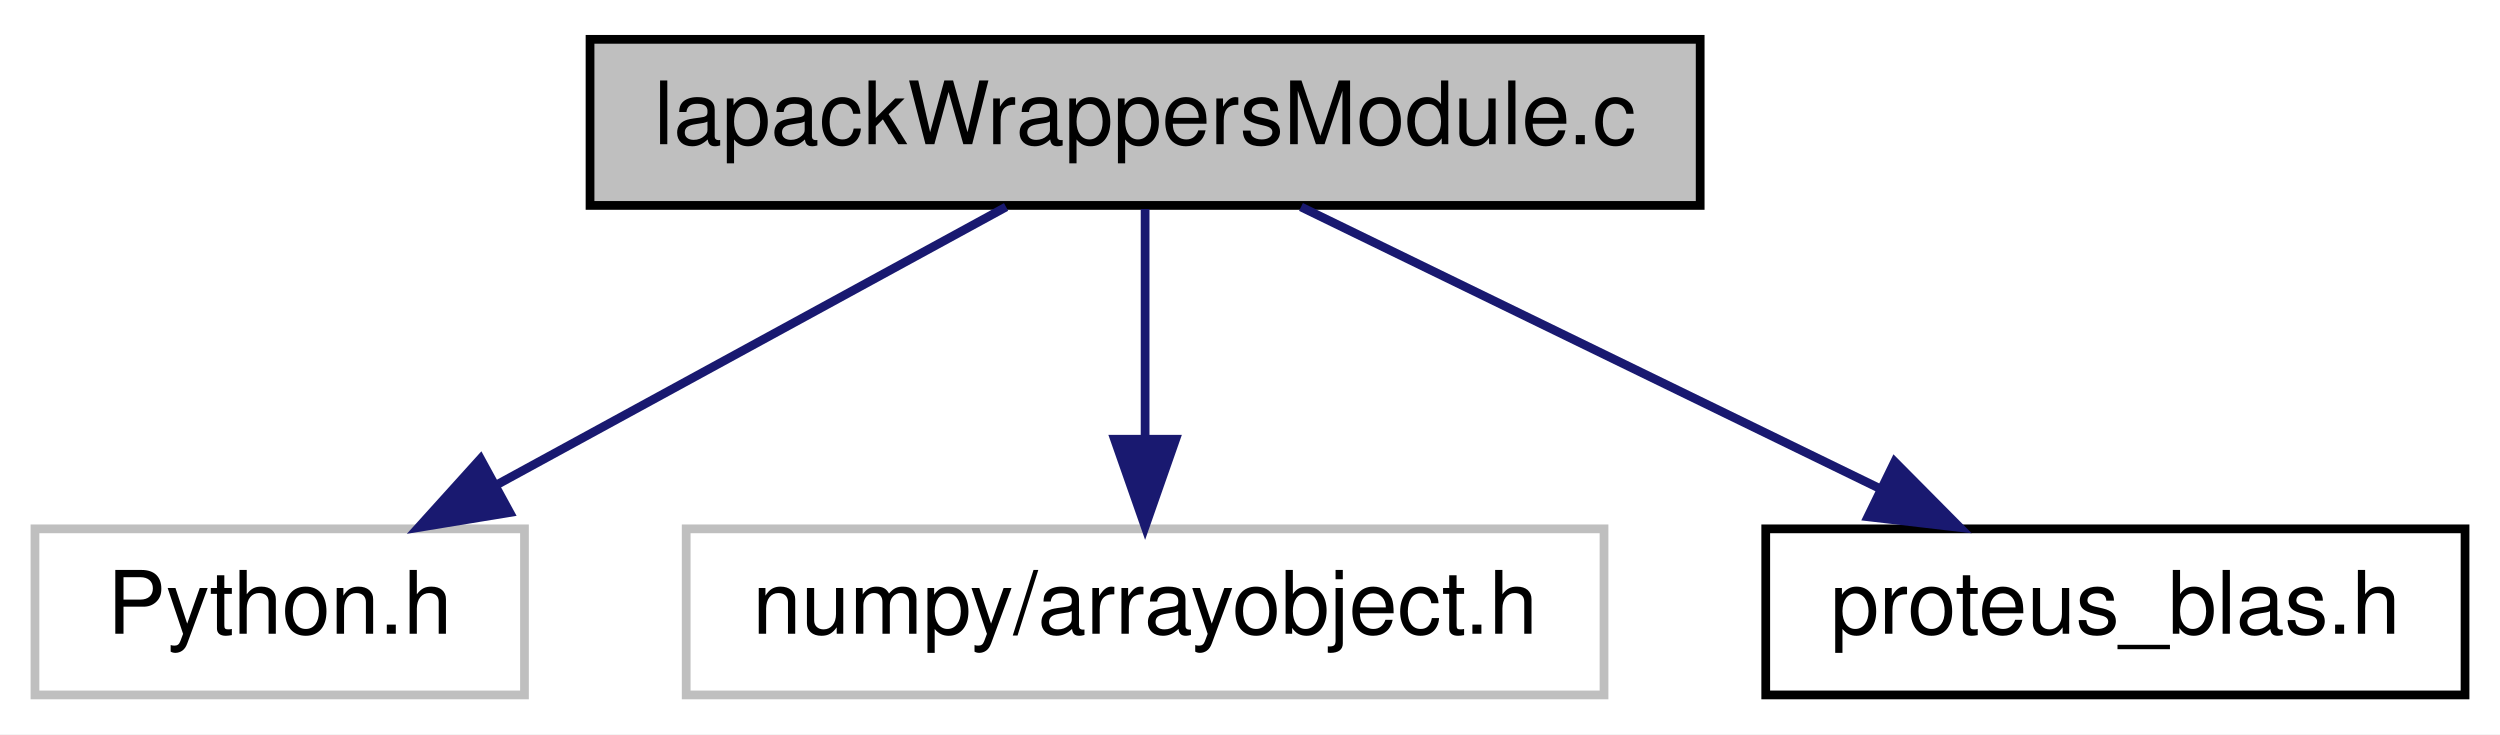
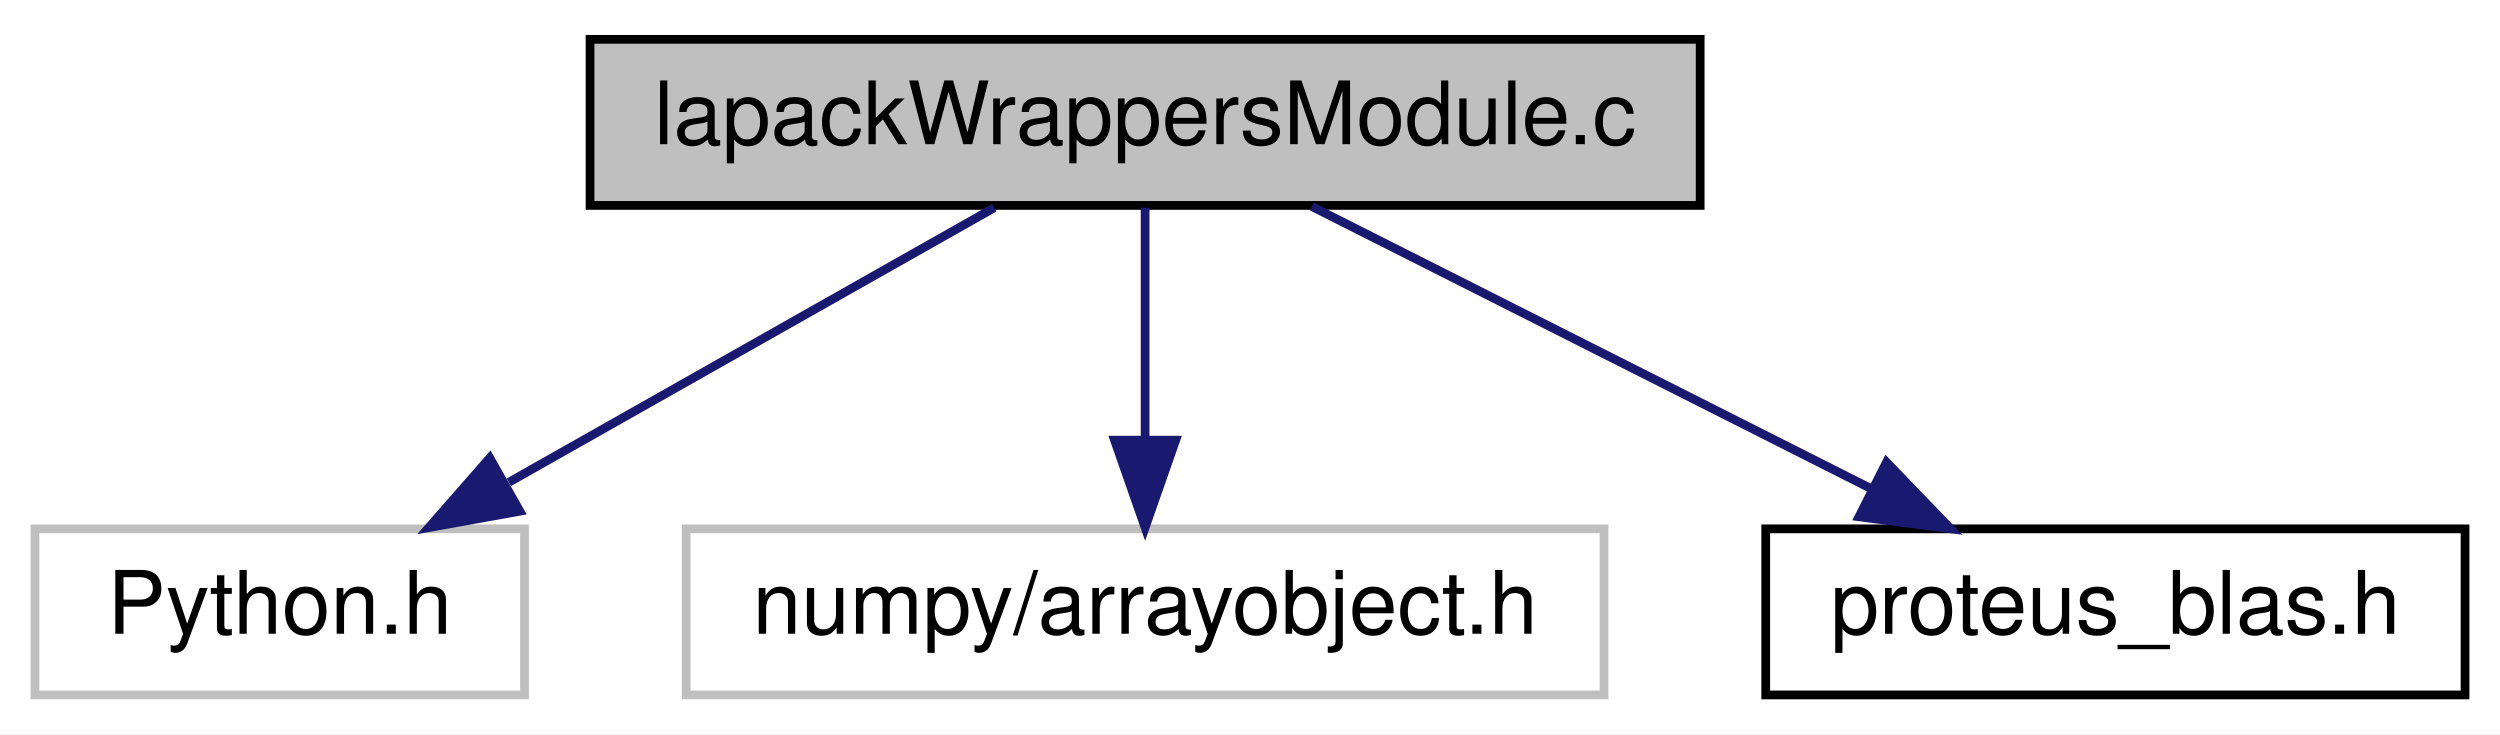
<svg xmlns="http://www.w3.org/2000/svg" xmlns:xlink="http://www.w3.org/1999/xlink" width="286pt" height="84pt" viewBox="0.00 0.00 286.00 84.00">
  <g id="graph0" class="graph" transform="scale(1 1) rotate(0) translate(4 80)">
-     <polygon fill="white" stroke="none" points="-4,4 -4,-80 282,-80 282,4 -4,4" />
+     <polygon fill="#ffffff" stroke="transparent" points="-4,4 -4,-80 282,-80 282,4 -4,4" />
    <g id="node1" class="node">
-       <polygon fill="#bfbfbf" stroke="black" points="63.5,-56.5 63.5,-75.5 190.5,-75.5 190.5,-56.5 63.5,-56.5" />
-       <text text-anchor="middle" x="127" y="-63.5" font-family="Helvetica,sans-Serif" font-size="10.00">lapackWrappersModule.c</text>
+       <polygon fill="#bfbfbf" stroke="#000000" points="63.5,-56.5 63.5,-75.5 190.5,-75.5 190.5,-56.5 63.5,-56.5" />
+       <text text-anchor="middle" x="127" y="-63.5" font-family="Helvetica,sans-Serif" font-size="10.00" fill="#000000">lapackWrappersModule.c</text>
    </g>
    <g id="node2" class="node">
-       <polygon fill="white" stroke="#bfbfbf" points="0,-0.5 0,-19.5 56,-19.5 56,-0.5 0,-0.5" />
-       <text text-anchor="middle" x="28" y="-7.5" font-family="Helvetica,sans-Serif" font-size="10.00">Python.h</text>
+       <polygon fill="#ffffff" stroke="#bfbfbf" points="0,-.5 0,-19.5 56,-19.5 56,-.5 0,-.5" />
+       <text text-anchor="middle" x="28" y="-7.5" font-family="Helvetica,sans-Serif" font-size="10.00" fill="#000000">Python.h</text>
    </g>
    <g id="edge1" class="edge">
-       <path fill="none" stroke="midnightblue" d="M111.094,-56.324C95.362,-47.743 71.058,-34.486 52.791,-24.522" />
-       <polygon fill="midnightblue" stroke="midnightblue" points="54.322,-21.37 43.867,-19.654 50.97,-27.516 54.322,-21.37" />
+       <path fill="none" stroke="#191970" d="M109.755,-56.245C94.424,-47.573 71.78,-34.764 54.208,-24.825" />
+       <polygon fill="#191970" stroke="#191970" points="55.474,-21.52 45.047,-19.643 52.028,-27.613 55.474,-21.52" />
    </g>
    <g id="node3" class="node">
-       <polygon fill="white" stroke="#bfbfbf" points="74.5,-0.5 74.5,-19.5 179.5,-19.5 179.5,-0.5 74.5,-0.5" />
-       <text text-anchor="middle" x="127" y="-7.5" font-family="Helvetica,sans-Serif" font-size="10.00">numpy/arrayobject.h</text>
+       <polygon fill="#ffffff" stroke="#bfbfbf" points="74.5,-.5 74.5,-19.5 179.5,-19.5 179.5,-.5 74.5,-.5" />
+       <text text-anchor="middle" x="127" y="-7.5" font-family="Helvetica,sans-Serif" font-size="10.00" fill="#000000">numpy/arrayobject.h</text>
    </g>
    <g id="edge2" class="edge">
-       <path fill="none" stroke="midnightblue" d="M127,-56.083C127,-49.006 127,-38.861 127,-29.986" />
-       <polygon fill="midnightblue" stroke="midnightblue" points="130.5,-29.751 127,-19.751 123.5,-29.751 130.5,-29.751" />
+       <path fill="none" stroke="#191970" d="M127,-56.245C127,-48.938 127,-38.694 127,-29.705" />
+       <polygon fill="#191970" stroke="#191970" points="130.5,-29.643 127,-19.643 123.5,-29.643 130.5,-29.643" />
    </g>
    <g id="node4" class="node">
      <g id="a_node4">
        <a xlink:href="proteus__blas_8h.html" target="_top" xlink:title="proteus_blas.h">
-           <polygon fill="white" stroke="black" points="198,-0.5 198,-19.5 278,-19.5 278,-0.5 198,-0.5" />
-           <text text-anchor="middle" x="238" y="-7.5" font-family="Helvetica,sans-Serif" font-size="10.00">proteus_blas.h</text>
+           <polygon fill="#ffffff" stroke="#000000" points="198,-.5 198,-19.5 278,-19.5 278,-.5 198,-.5" />
+           <text text-anchor="middle" x="238" y="-7.5" font-family="Helvetica,sans-Serif" font-size="10.00" fill="#000000">proteus_blas.h</text>
        </a>
      </g>
    </g>
    <g id="edge3" class="edge">
-       <path fill="none" stroke="midnightblue" d="M144.834,-56.324C162.716,-47.625 190.475,-34.12 211.046,-24.113" />
-       <polygon fill="midnightblue" stroke="midnightblue" points="212.749,-27.177 220.21,-19.654 209.687,-20.882 212.749,-27.177" />
+       <path fill="none" stroke="#191970" d="M146.082,-56.373C163.74,-47.464 190.205,-34.113 210.21,-24.02" />
+       <polygon fill="#191970" stroke="#191970" points="211.816,-27.13 219.167,-19.501 208.663,-20.881 211.816,-27.13" />
    </g>
  </g>
</svg>
